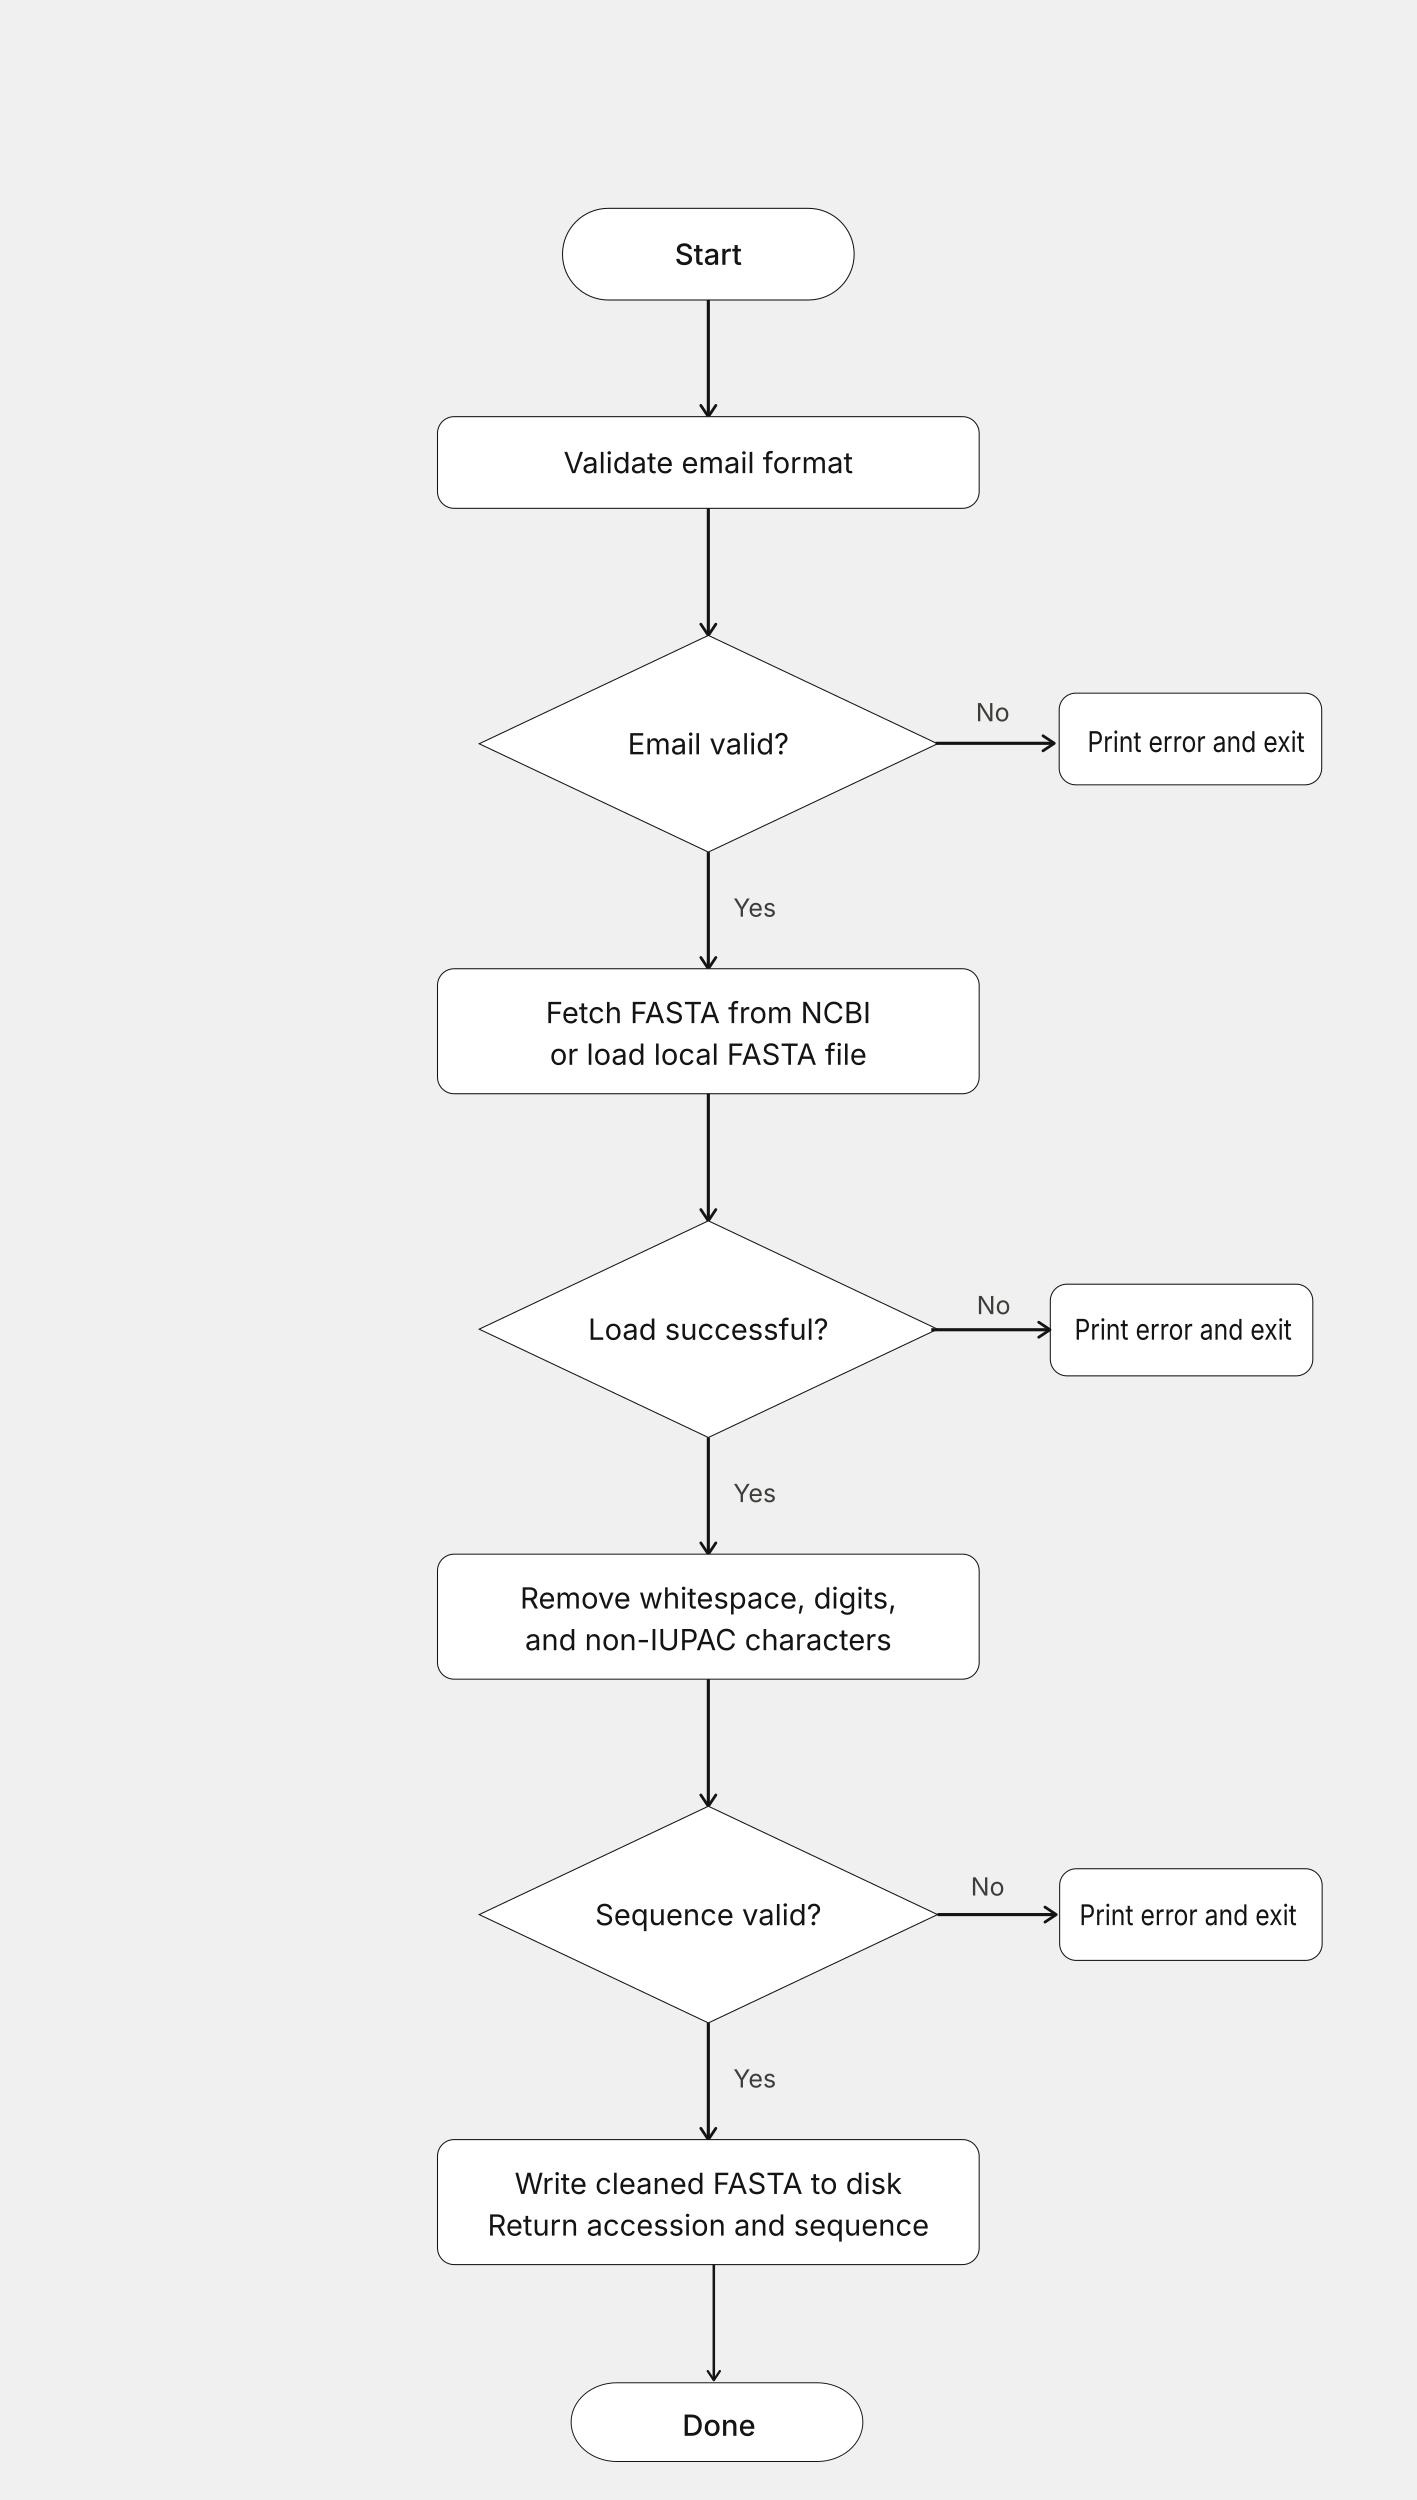
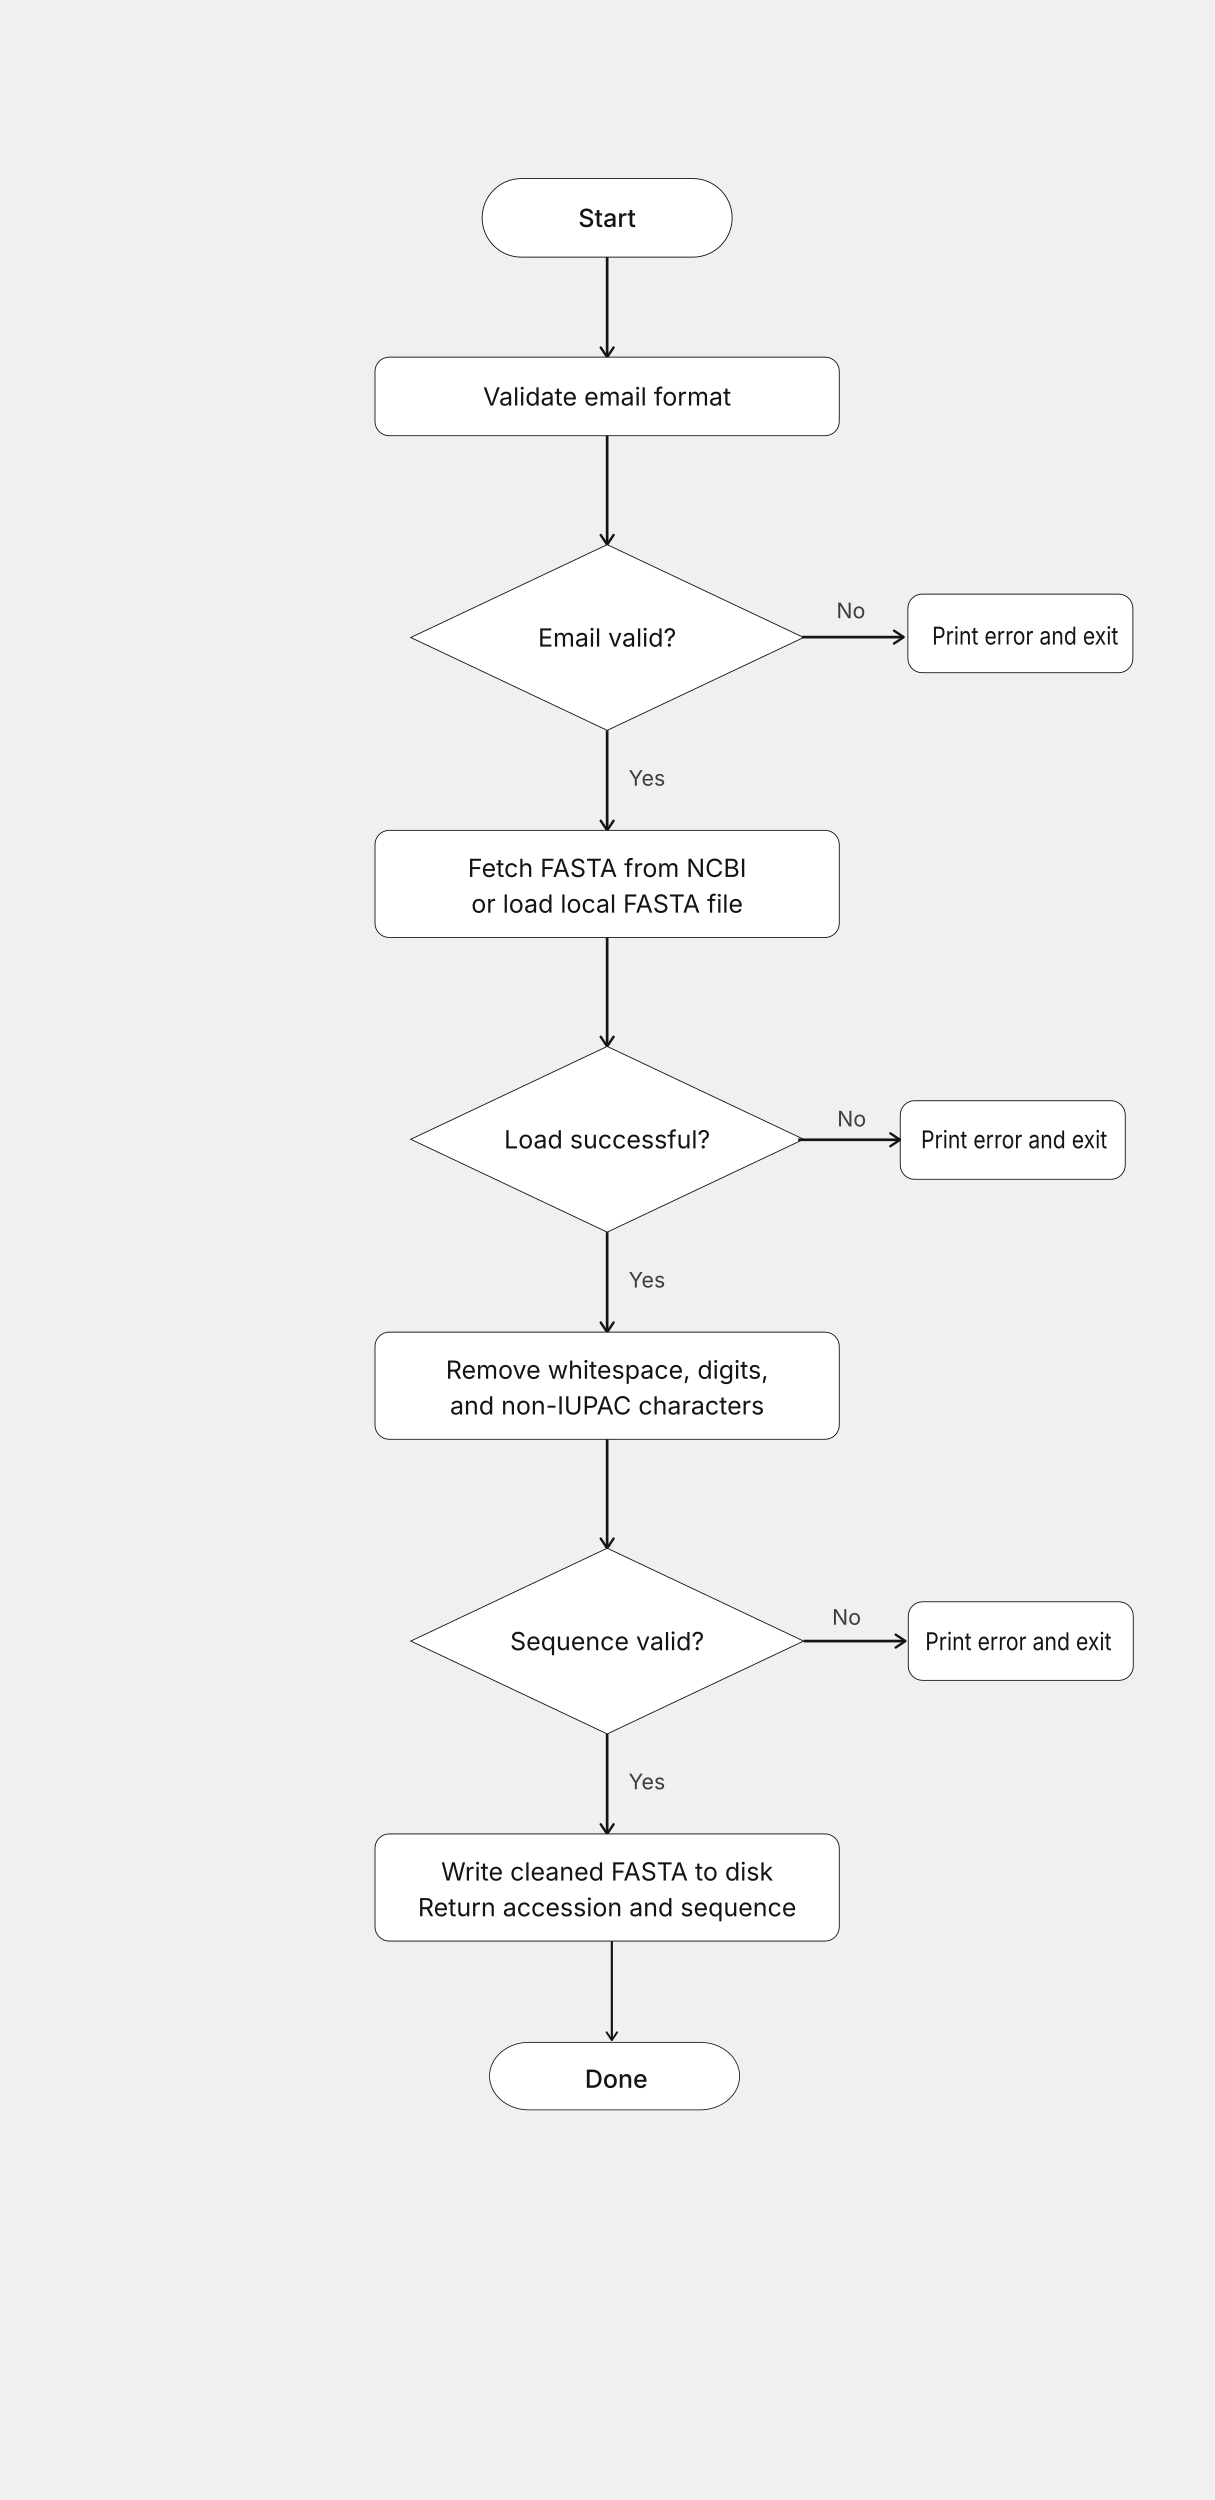
- <svg xmlns="http://www.w3.org/2000/svg" width="100%" viewBox="0 0 680 1200" role="img" version="1.1" id="svg21">
+ <svg xmlns="http://www.w3.org/2000/svg" width="100%" viewBox="0 0 680 1400" role="img" version="1.1" id="svg21">
  <defs id="defs1">
    <marker id="arrow" viewBox="0 0 10 10" refX="8" refY="5" markerWidth="6" markerHeight="6" orient="auto-start-reverse">
      <path d="M2 1L8 5L2 9" fill="none" stroke="context-stroke" stroke-width="1.5" stroke-linecap="round" stroke-linejoin="round" id="path1" />
    </marker>
    <marker id="arrow-7" viewBox="0 0 10 10" refX="8" refY="5" markerWidth="6" markerHeight="6" orient="auto-start-reverse">
      <path d="M 2,1 8,5 2,9" fill="none" stroke="context-stroke" stroke-width="1.5" stroke-linecap="round" stroke-linejoin="round" id="path1-0" />
    </marker>
    <marker id="arrow-7-8" viewBox="0 0 10 10" refX="8" refY="5" markerWidth="6" markerHeight="6" orient="auto-start-reverse">
      <path d="M 2,1 8,5 2,9" fill="none" stroke="context-stroke" stroke-width="1.5" stroke-linecap="round" stroke-linejoin="round" id="path1-0-0" />
    </marker>
  </defs>
  <rect x="270" y="100" width="140" height="44" rx="22" fill="rgb(255,255,255)" stroke="rgb(20,20,19)" stroke-width="0.5" id="rect1" />
  <text x="340" y="122" text-anchor="middle" dominant-baseline="central" style="fill:rgb(20,20,19);font-family:'Anthropic Sans',-apple-system,'system-ui','Segoe UI',sans-serif;font-size:14px;font-weight:500;" id="text1">Start</text>
  <line x1="340" y1="144" x2="340" y2="200" stroke="rgb(20,20,19)" stroke-width="1.5" fill="none" marker-end="url(#arrow)" id="line1" />
  <rect x="210" y="200" width="260" height="44" rx="8" fill="rgb(255,255,255)" stroke="rgb(20,20,19)" stroke-width="0.5" id="rect2" />
  <text x="340" y="222" text-anchor="middle" dominant-baseline="central" style="fill:rgb(20,20,19);font-family:'Anthropic Sans',-apple-system,'system-ui','Segoe UI',sans-serif;font-size:14px;font-weight:400;" id="text2">Validate email format</text>
  <line x1="340" y1="244" x2="340" y2="305" stroke="rgb(20,20,19)" stroke-width="1.5" fill="none" marker-end="url(#arrow)" id="line2" />
  <polygon points="340,305 450,357 340,409 230,357" fill="rgb(255,255,255)" stroke="rgb(20,20,19)" stroke-width="0.5" id="polygon2" />
  <text x="340" y="357" text-anchor="middle" dominant-baseline="central" style="fill:rgb(20,20,19);font-family:'Anthropic Sans',-apple-system,'system-ui','Segoe UI',sans-serif;font-size:14px;font-weight:400;" id="text3">Email valid?</text>
  <text x="476.49" y="346.206" text-anchor="middle" style="font-size:12px;font-family:'Anthropic Sans', '-apple-system', system-ui, 'Segoe UI', sans-serif;fill:#3d3d3a" id="text4">No</text>
  <line x1="340" y1="409" x2="340" y2="465" stroke="rgb(20,20,19)" stroke-width="1.5" fill="none" marker-end="url(#arrow)" id="line5" />
  <text x="352" y="440" text-anchor="start" style="fill:rgb(61,61,58);font-family:'Anthropic Sans',-apple-system,'system-ui','Segoe UI',sans-serif;font-size:12px;" id="text6">Yes</text>
  <rect x="210" y="465" width="260" height="60" rx="8" fill="rgb(255,255,255)" stroke="rgb(20,20,19)" stroke-width="0.5" id="rect6" />
  <text x="340" y="486" text-anchor="middle" dominant-baseline="central" style="fill:rgb(20,20,19);font-family:'Anthropic Sans',-apple-system,'system-ui','Segoe UI',sans-serif;font-size:14px;font-weight:400;" id="text7">Fetch FASTA from NCBI</text>
  <text x="340" y="506" text-anchor="middle" dominant-baseline="central" style="fill:rgb(20,20,19);font-family:'Anthropic Sans',-apple-system,'system-ui','Segoe UI',sans-serif;font-size:14px;font-weight:400;" id="text8">or load local FASTA file</text>
  <line x1="340" y1="525" x2="340" y2="586" stroke="rgb(20,20,19)" stroke-width="1.5" fill="none" marker-end="url(#arrow)" id="line8" />
  <polygon points="340,586 450,638 340,690 230,638" fill="rgb(255,255,255)" stroke="rgb(20,20,19)" stroke-width="0.5" id="polygon8" />
  <text x="340" y="638" text-anchor="middle" dominant-baseline="central" style="fill:rgb(20,20,19);font-family:'Anthropic Sans',-apple-system,'system-ui','Segoe UI',sans-serif;font-size:14px;font-weight:400;" id="text9">Load successful?</text>
  <text x="476.926" y="630.779" text-anchor="middle" style="font-size:12px;font-family:'Anthropic Sans', '-apple-system', system-ui, 'Segoe UI', sans-serif;fill:#3d3d3a" id="text10">No</text>
  <line x1="340" y1="690" x2="340" y2="746" stroke="rgb(20,20,19)" stroke-width="1.5" fill="none" marker-end="url(#arrow)" id="line11" />
  <text x="352" y="721" text-anchor="start" style="fill:rgb(61,61,58);font-family:'Anthropic Sans',-apple-system,'system-ui','Segoe UI',sans-serif;font-size:12px;" id="text12">Yes</text>
  <rect x="210" y="746" width="260" height="60" rx="8" fill="rgb(255,255,255)" stroke="rgb(20,20,19)" stroke-width="0.5" id="rect12" />
  <text x="340" y="767" text-anchor="middle" dominant-baseline="central" style="fill:rgb(20,20,19);font-family:'Anthropic Sans',-apple-system,'system-ui','Segoe UI',sans-serif;font-size:14px;font-weight:400;" id="text13">Remove whitespace, digits,</text>
  <text x="340" y="787" text-anchor="middle" dominant-baseline="central" style="fill:rgb(20,20,19);font-family:'Anthropic Sans',-apple-system,'system-ui','Segoe UI',sans-serif;font-size:14px;font-weight:400;" id="text14">and non-IUPAC characters</text>
  <line x1="340" y1="806" x2="340" y2="867" stroke="rgb(20,20,19)" stroke-width="1.5" fill="none" marker-end="url(#arrow)" id="line14" />
  <polygon points="340,867 450,919 340,971 230,919" fill="rgb(255,255,255)" stroke="rgb(20,20,19)" stroke-width="0.5" id="polygon14" />
  <text x="340" y="919" text-anchor="middle" dominant-baseline="central" style="fill:rgb(20,20,19);font-family:'Anthropic Sans',-apple-system,'system-ui','Segoe UI',sans-serif;font-size:14px;font-weight:400;" id="text15">Sequence valid?</text>
  <line x1="450" y1="919" x2="506.986" y2="919" stroke="#141413" stroke-width="1.5" fill="none" marker-end="url(#arrow)" id="line15" />
  <text x="474.059" y="909.868" text-anchor="middle" style="font-size:12px;font-family:'Anthropic Sans', '-apple-system', system-ui, 'Segoe UI', sans-serif;fill:#3d3d3a" id="text16">No</text>
  <rect x="508.632" y="897" width="126" height="44" rx="8" fill="#ffffff" stroke="#141413" stroke-width="0.5" id="rect16" />
  <rect x="504.147" y="616.411" width="126" height="44" rx="8" fill="#ffffff" stroke="#141413" stroke-width="0.5" id="rect16-1" />
  <rect x="508.412" y="332.715" width="126" height="44" rx="8" fill="#ffffff" stroke="#141413" stroke-width="0.5" id="rect16-1-2" />
  <text x="613.386" y="854.489" text-anchor="middle" dominant-baseline="central" style="font-weight:400;font-size:12.777px;font-family:'Anthropic Sans', '-apple-system', system-ui, 'Segoe UI', sans-serif;fill:#141413;stroke-width:0.913" id="text17" transform="scale(0.9297242,1.075588)">Print error and exit</text>
  <text x="610.835" y="593.207" text-anchor="middle" dominant-baseline="central" style="font-weight:400;font-size:12.777px;font-family:'Anthropic Sans', '-apple-system', system-ui, 'Segoe UI', sans-serif;fill:#141413;stroke-width:0.913" id="text17-8" transform="scale(0.9297242,1.075588)">Print error and exit</text>
  <text x="617.523" y="330.924" text-anchor="middle" dominant-baseline="central" style="font-weight:400;font-size:12.777px;font-family:'Anthropic Sans', '-apple-system', system-ui, 'Segoe UI', sans-serif;fill:#141413;stroke-width:0.913" id="text17-8-4" transform="scale(0.9297242,1.075588)">Print error and exit</text>
  <line x1="340" y1="971" x2="340" y2="1027" stroke="rgb(20,20,19)" stroke-width="1.5" fill="none" marker-end="url(#arrow)" id="line17" />
  <text x="352" y="1002" text-anchor="start" style="fill:rgb(61,61,58);font-family:'Anthropic Sans',-apple-system,'system-ui','Segoe UI',sans-serif;font-size:12px;" id="text18">Yes</text>
  <rect x="210" y="1027" width="260" height="60" rx="8" fill="rgb(255,255,255)" stroke="rgb(20,20,19)" stroke-width="0.5" id="rect18" />
  <text x="340" y="1048" text-anchor="middle" dominant-baseline="central" style="fill:rgb(20,20,19);font-family:'Anthropic Sans',-apple-system,'system-ui','Segoe UI',sans-serif;font-size:14px;font-weight:400;" id="text19">Write cleaned FASTA to disk</text>
  <text x="340" y="1068" text-anchor="middle" dominant-baseline="central" style="fill:rgb(20,20,19);font-family:'Anthropic Sans',-apple-system,'system-ui','Segoe UI',sans-serif;font-size:14px;font-weight:400;" id="text20">Return accession and sequence</text>
  <line x1="342.632" y1="1087" x2="342.632" y2="1142.485" stroke="#141413" stroke-width="1.212" fill="none" marker-end="url(#arrow)" id="line20" />
  <rect x="274.137" y="1143.724" width="140.036" height="37.804" rx="22.006" fill="#ffffff" stroke="#141413" stroke-width="0.464" id="rect20" />
  <text x="345.111" y="1164.085" text-anchor="middle" dominant-baseline="central" style="font-weight:500;font-size:14px;font-family:'Anthropic Sans', '-apple-system', system-ui, 'Segoe UI', sans-serif;fill:#141413" id="text21">Done</text>
  <line x1="447" y1="638.275" x2="503.986" y2="638.275" stroke="#141413" stroke-width="1.5" fill="none" marker-end="url(#arrow-7)" id="line15-9" style="marker-end:url(#arrow-7)" />
  <line x1="449.065" y1="356.785" x2="506.051" y2="356.785" stroke="#141413" stroke-width="1.5" fill="none" marker-end="url(#arrow-7-8)" id="line15-9-6" style="marker-end:url(#arrow-7-8)" />
</svg>
